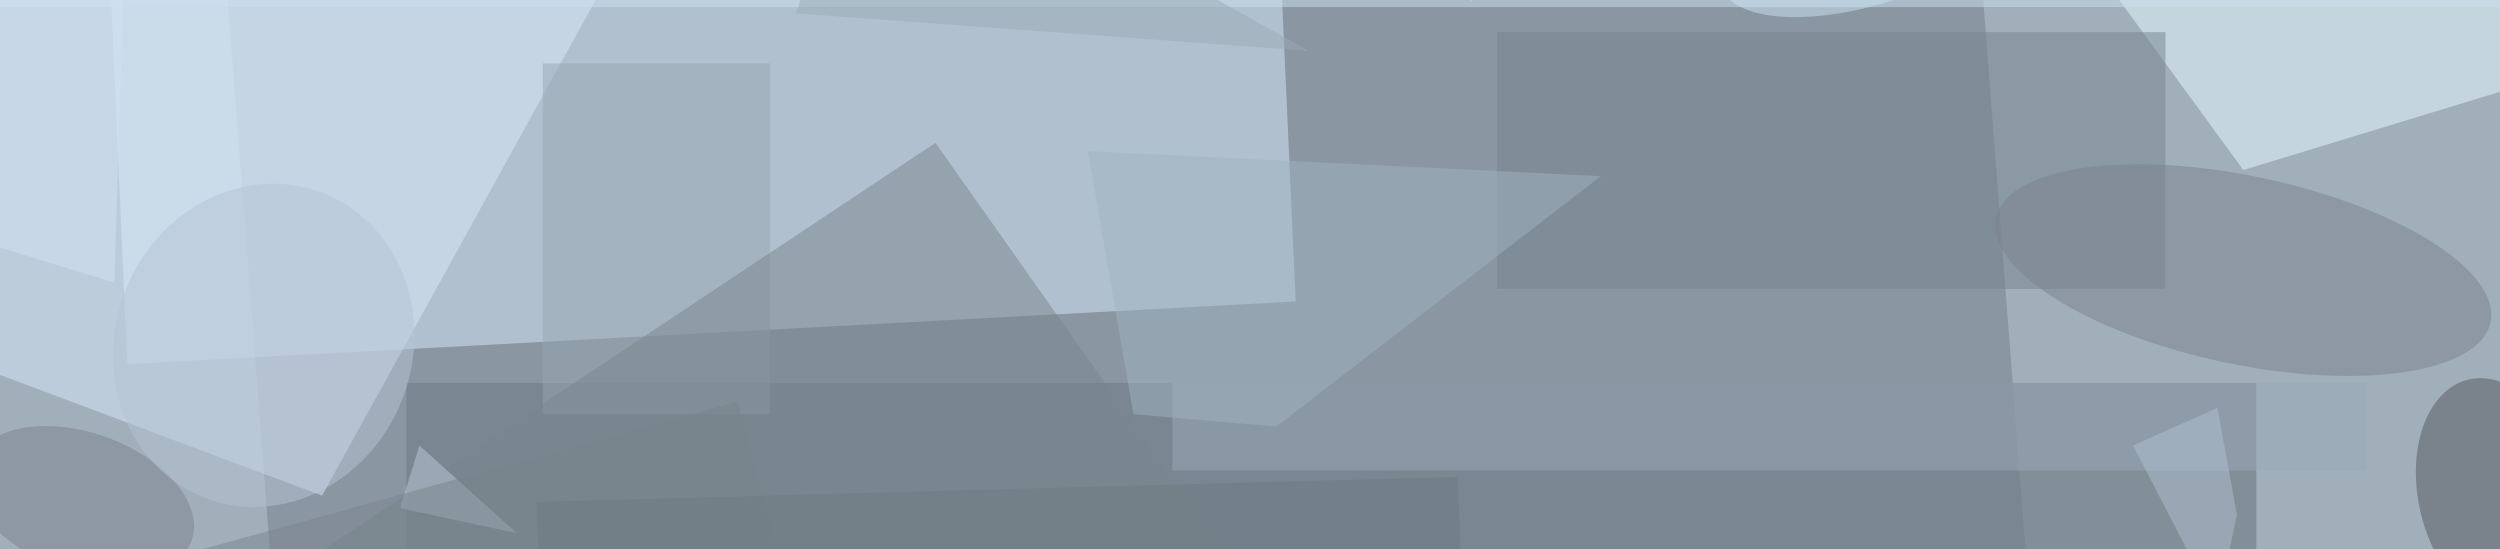
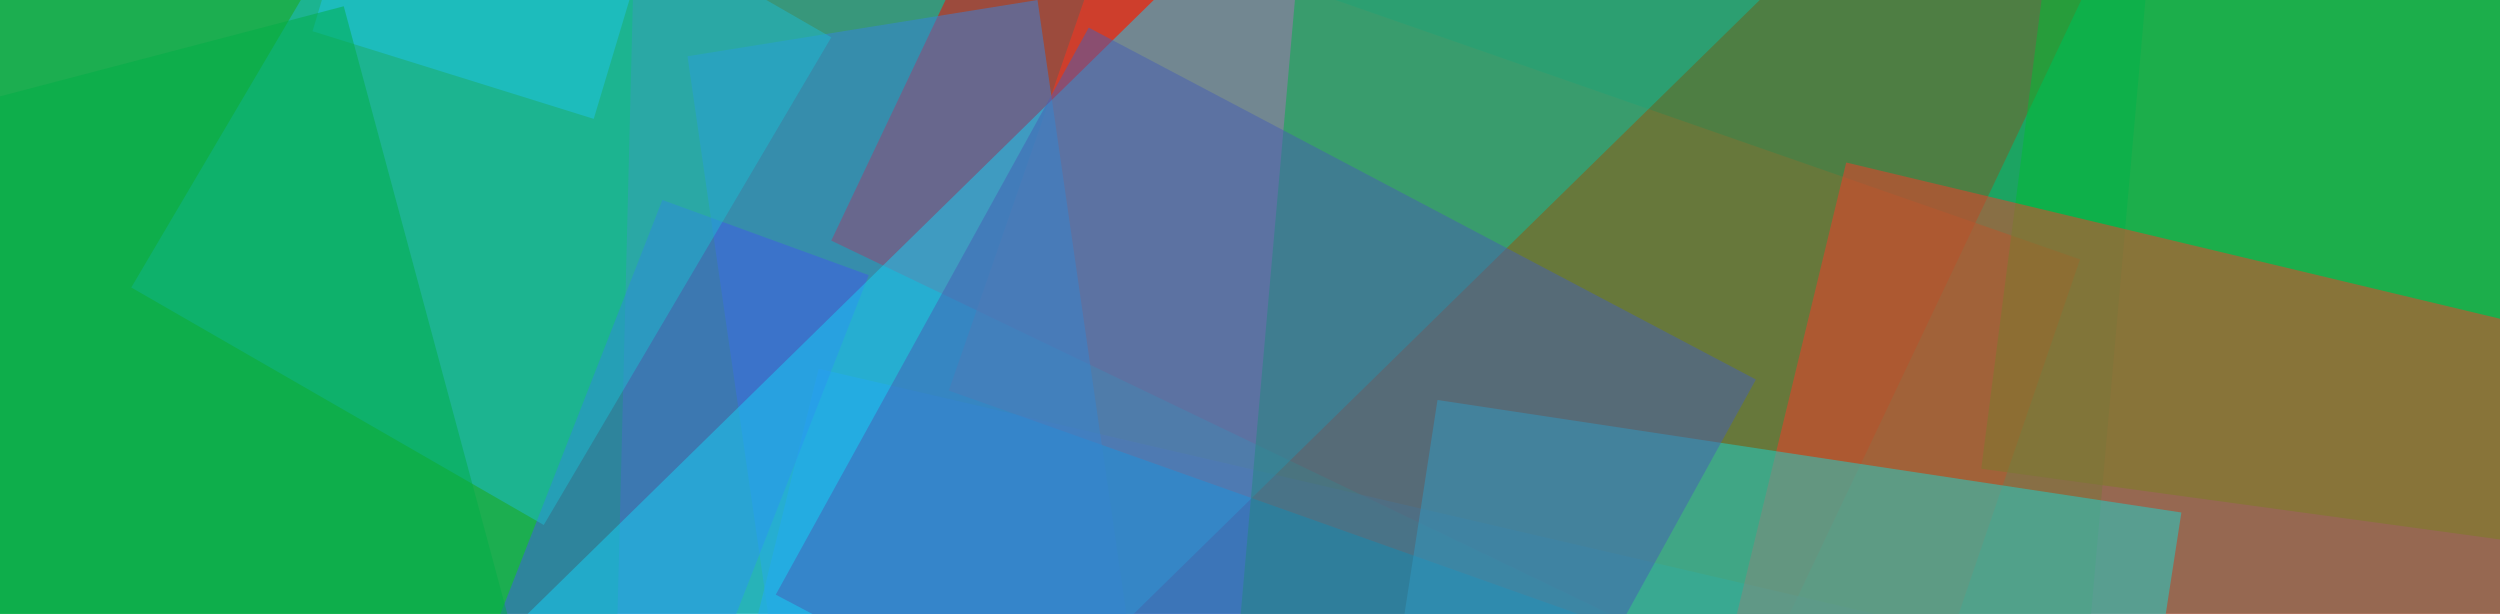
- <svg xmlns="http://www.w3.org/2000/svg" id="Layer_1" data-name="Layer 1" viewBox="0 0 1500 329">
+ <svg xmlns="http://www.w3.org/2000/svg" id="Layer_1" data-name="Layer 1" viewBox="0 0 736 180.7">
  <defs>
-     <style>.cls-1{fill:#a1afbb;}.cls-2{fill:#627077;}.cls-10,.cls-11,.cls-12,.cls-13,.cls-14,.cls-15,.cls-16,.cls-17,.cls-18,.cls-19,.cls-2,.cls-20,.cls-21,.cls-22,.cls-23,.cls-24,.cls-3,.cls-4,.cls-5,.cls-6,.cls-7,.cls-8,.cls-9{fill-opacity:0.5;}.cls-3{fill:#75818c;}.cls-4{fill:#d7eafa;}.cls-5{fill:#ebfdff;}.cls-6{fill:#daeafb;}.cls-7{fill:#75858f;}.cls-8{fill:#cde0ee;}.cls-9{fill:#9aabb9;}.cls-10{fill:#96a6b2;}.cls-11{fill:#55575e;}.cls-12{fill:#a0b3c0;}.cls-13{fill:#79878c;}.cls-14{fill:#9babb6;}.cls-15{fill:#d2e3f4;}.cls-16{fill:#7c818f;}.cls-17{fill:#bacbd8;}.cls-18{fill:#7a858d;}.cls-19{fill:#b2c0d1;}.cls-20{fill:#6f7a81;}.cls-21{fill:#cee5f3;}.cls-22{fill:#b6c5d5;}.cls-23{fill:#7a828f;}.cls-24{fill:#d3e9f6;}</style>
+     <style>.cls-1{fill:#38977b;}.cls-2{fill:red;}.cls-10,.cls-11,.cls-12,.cls-13,.cls-14,.cls-15,.cls-16,.cls-2,.cls-3,.cls-4,.cls-5,.cls-6,.cls-7,.cls-8,.cls-9{fill-opacity:0.5;}.cls-3{fill:#2f84ff;}.cls-4{fill:#ff321c;}.cls-5{fill:#00c626;}.cls-6{fill:#00c61c;}.cls-7{fill:#3584de;}.cls-8{fill:#405ae8;}.cls-9{fill:#16d1f6;}.cls-10{fill:#00b34a;}.cls-11{fill:#f43a28;}.cls-12{fill:#20ceff;}.cls-13{fill:#1cbad1;}.cls-14{fill:#1bd5d0;}.cls-15{fill:#00ae47;}.cls-16{fill:#465fb4;}</style>
  </defs>
-   <rect class="cls-1" x="-173" y="-361" width="2078" height="1093" />
-   <rect class="cls-1" x="-32.65" y="-44.6" width="1557.81" height="384.65" />
-   <path class="cls-2" d="M243.87,229.73H1353.81v109H243.87Z" />
-   <path class="cls-3" d="M125.08-149.83,187.4,661.9,1235,586.74,1172.71-225Z" />
-   <path class="cls-4" d="M64.72-44.6,76.4,218.46l701-37.58L765.73-78.42Z" />
-   <path class="cls-5" d="M1346,102,1225.29-63.39,1607-89.7l35,101.47Z" />
-   <path class="cls-6" d="M-278,120.75,232.18-349,384.07-48.36,193.24,297.38Z" />
-   <path class="cls-7" d="M898.15,19.28h401.13V173.36H898.15Z" />
-   <path class="cls-8" d="M-52.12-59.63H1529.06V4.25H-52.12Z" />
-   <path class="cls-9" d="M703.42,229.73H1420v52.61H703.42Z" />
-   <path class="cls-10" d="M325.65,38.07H462V248.52H325.65Z" />
-   <ellipse class="cls-11" cx="1497.9" cy="297.38" rx="46.65" ry="71.53" transform="translate(-27.83 362.84) rotate(-13.69)" />
-   <path class="cls-12" d="M765.73,256l-85.68-7.52L652.79,90.69l307.67,15Z" />
-   <path class="cls-13" d="M561.27,85.71-202.06,593l482.92,684,763.33-507.33Z" />
-   <path class="cls-14" d="M785.2,30.56,477.54,8l38.94-112.74,74,26.31Z" />
-   <path class="cls-15" d="M68.61,169.6-102.75,117l15.58-319.43H80.3Z" />
-   <ellipse class="cls-16" cx="49.14" cy="301.13" rx="41.51" ry="69.81" transform="translate(-251.25 247.63) rotate(-70.63)" />
-   <path class="cls-17" d="M310.07,319.92l-58.41-52.61L240,304.89Z" />
-   <path class="cls-18" d="M442.49,241l-354.4,97.7,35.05,127.78,354.4-97.71Z" />
-   <path class="cls-19" d="M1330.44,365l-50.63-97.71,50.63-22.55,11.68,63.89Z" />
-   <path class="cls-20" d="M874.78,286.1l-553,15,15.57,451,553-15Z" />
-   <ellipse class="cls-21" cx="1127.92" cy="-40.84" rx="100.86" ry="41.5" transform="translate(74.79 365.11) rotate(-19.01)" />
-   <ellipse class="cls-22" cx="158.19" cy="207.18" rx="98.05" ry="89.26" transform="translate(-92.15 279.84) rotate(-68.82)" />
-   <ellipse class="cls-23" cx="1346.02" cy="162.09" rx="56.46" ry="151.64" transform="translate(909.33 1445.58) rotate(-78.08)" />
-   <path class="cls-24" d="M882.57.49,629.42-243.78,1096.77-14.54,960.46-25.81Z" />
+   <rect class="cls-1" width="736" height="180.7" />
+   <path class="cls-2" d="M244.72,70.84,517,201.48,621.92-19.32,349.6-150Z" />
+   <path class="cls-3" d="M241,108.56,202.4,265l412.16,95.68,38.64-156.4Z" />
+   <path class="cls-4" d="M279.32,115l285.2,101.2L612.36,76.36,327.16-23Z" />
+   <path class="cls-5" d="M187.24-36.8l-493.12-11-11,513.36,491.28,11Z" />
+   <path class="cls-6" d="M583.28,138l283.36,38.64L890.56-9.2,607.2-47.84Z" />
+   <path class="cls-7" d="M202.4,16.56l42.32,292.56,103-16.56L305.44,0Z" />
+   <path class="cls-8" d="M195,58.88,46,439.76l60.72,22.08L255.76,81Z" />
+   <path class="cls-9" d="M150.88,185.11l88.32,88.32L522.56-4.41,434.24-92.73Z" />
+   <path class="cls-10" d="M359.52,245.64l248.4,22.08,35-395.6L394.48-150Z" />
+   <path class="cls-11" d="M501.2,222.64l292.56,69.92,42.32-174.8L543.52,47.84Z" />
+   <path class="cls-12" d="M92,9.2,174.8,35l16.56-55.2L108.56-46Z" />
+   <path class="cls-13" d="M38.64,84.64l121.44,69.92L244.72,11,123.28-58.88Z" />
+   <path class="cls-14" d="M423.2,117.76l-68.08,441.6,219,33.12,68.08-441.6Z" />
+   <path class="cls-15" d="M101.2,1.84-165.6,71.76-14.72,625.6l265-69.92Z" />
+   <path class="cls-16" d="M320.52,8.14,228.38,175.07,424.8,278.66l92.14-166.93Z" />
</svg>
